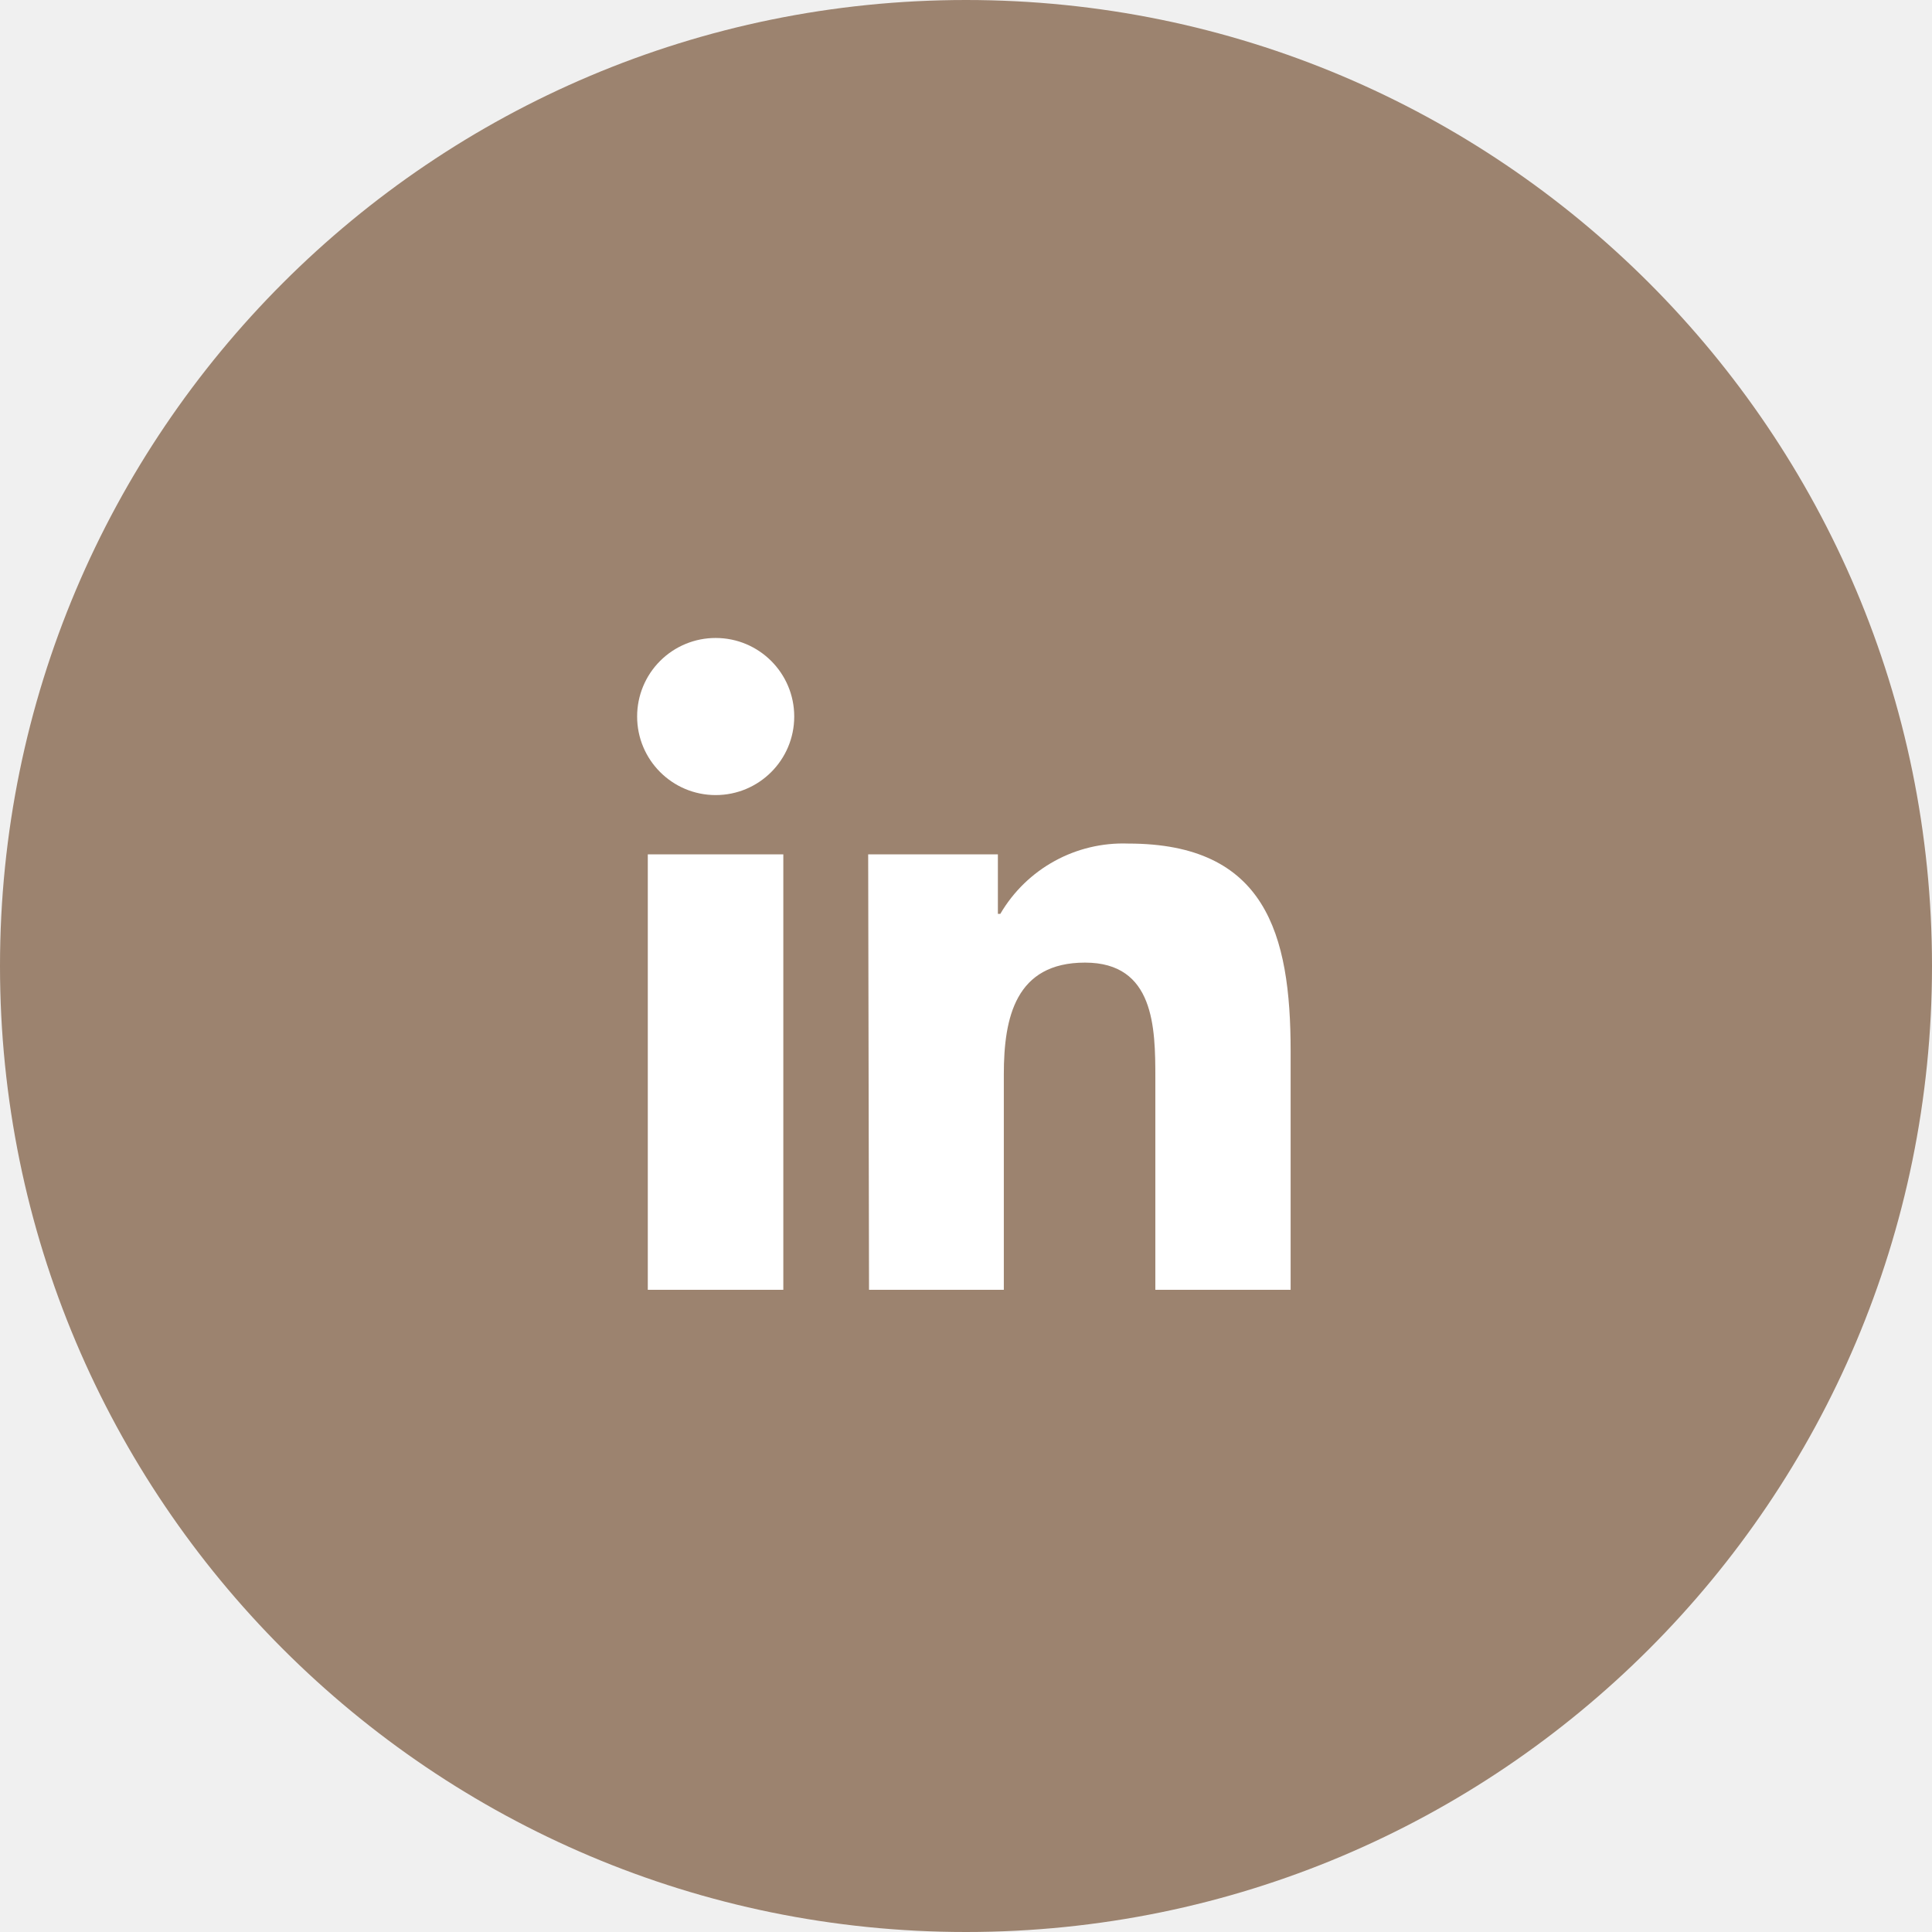
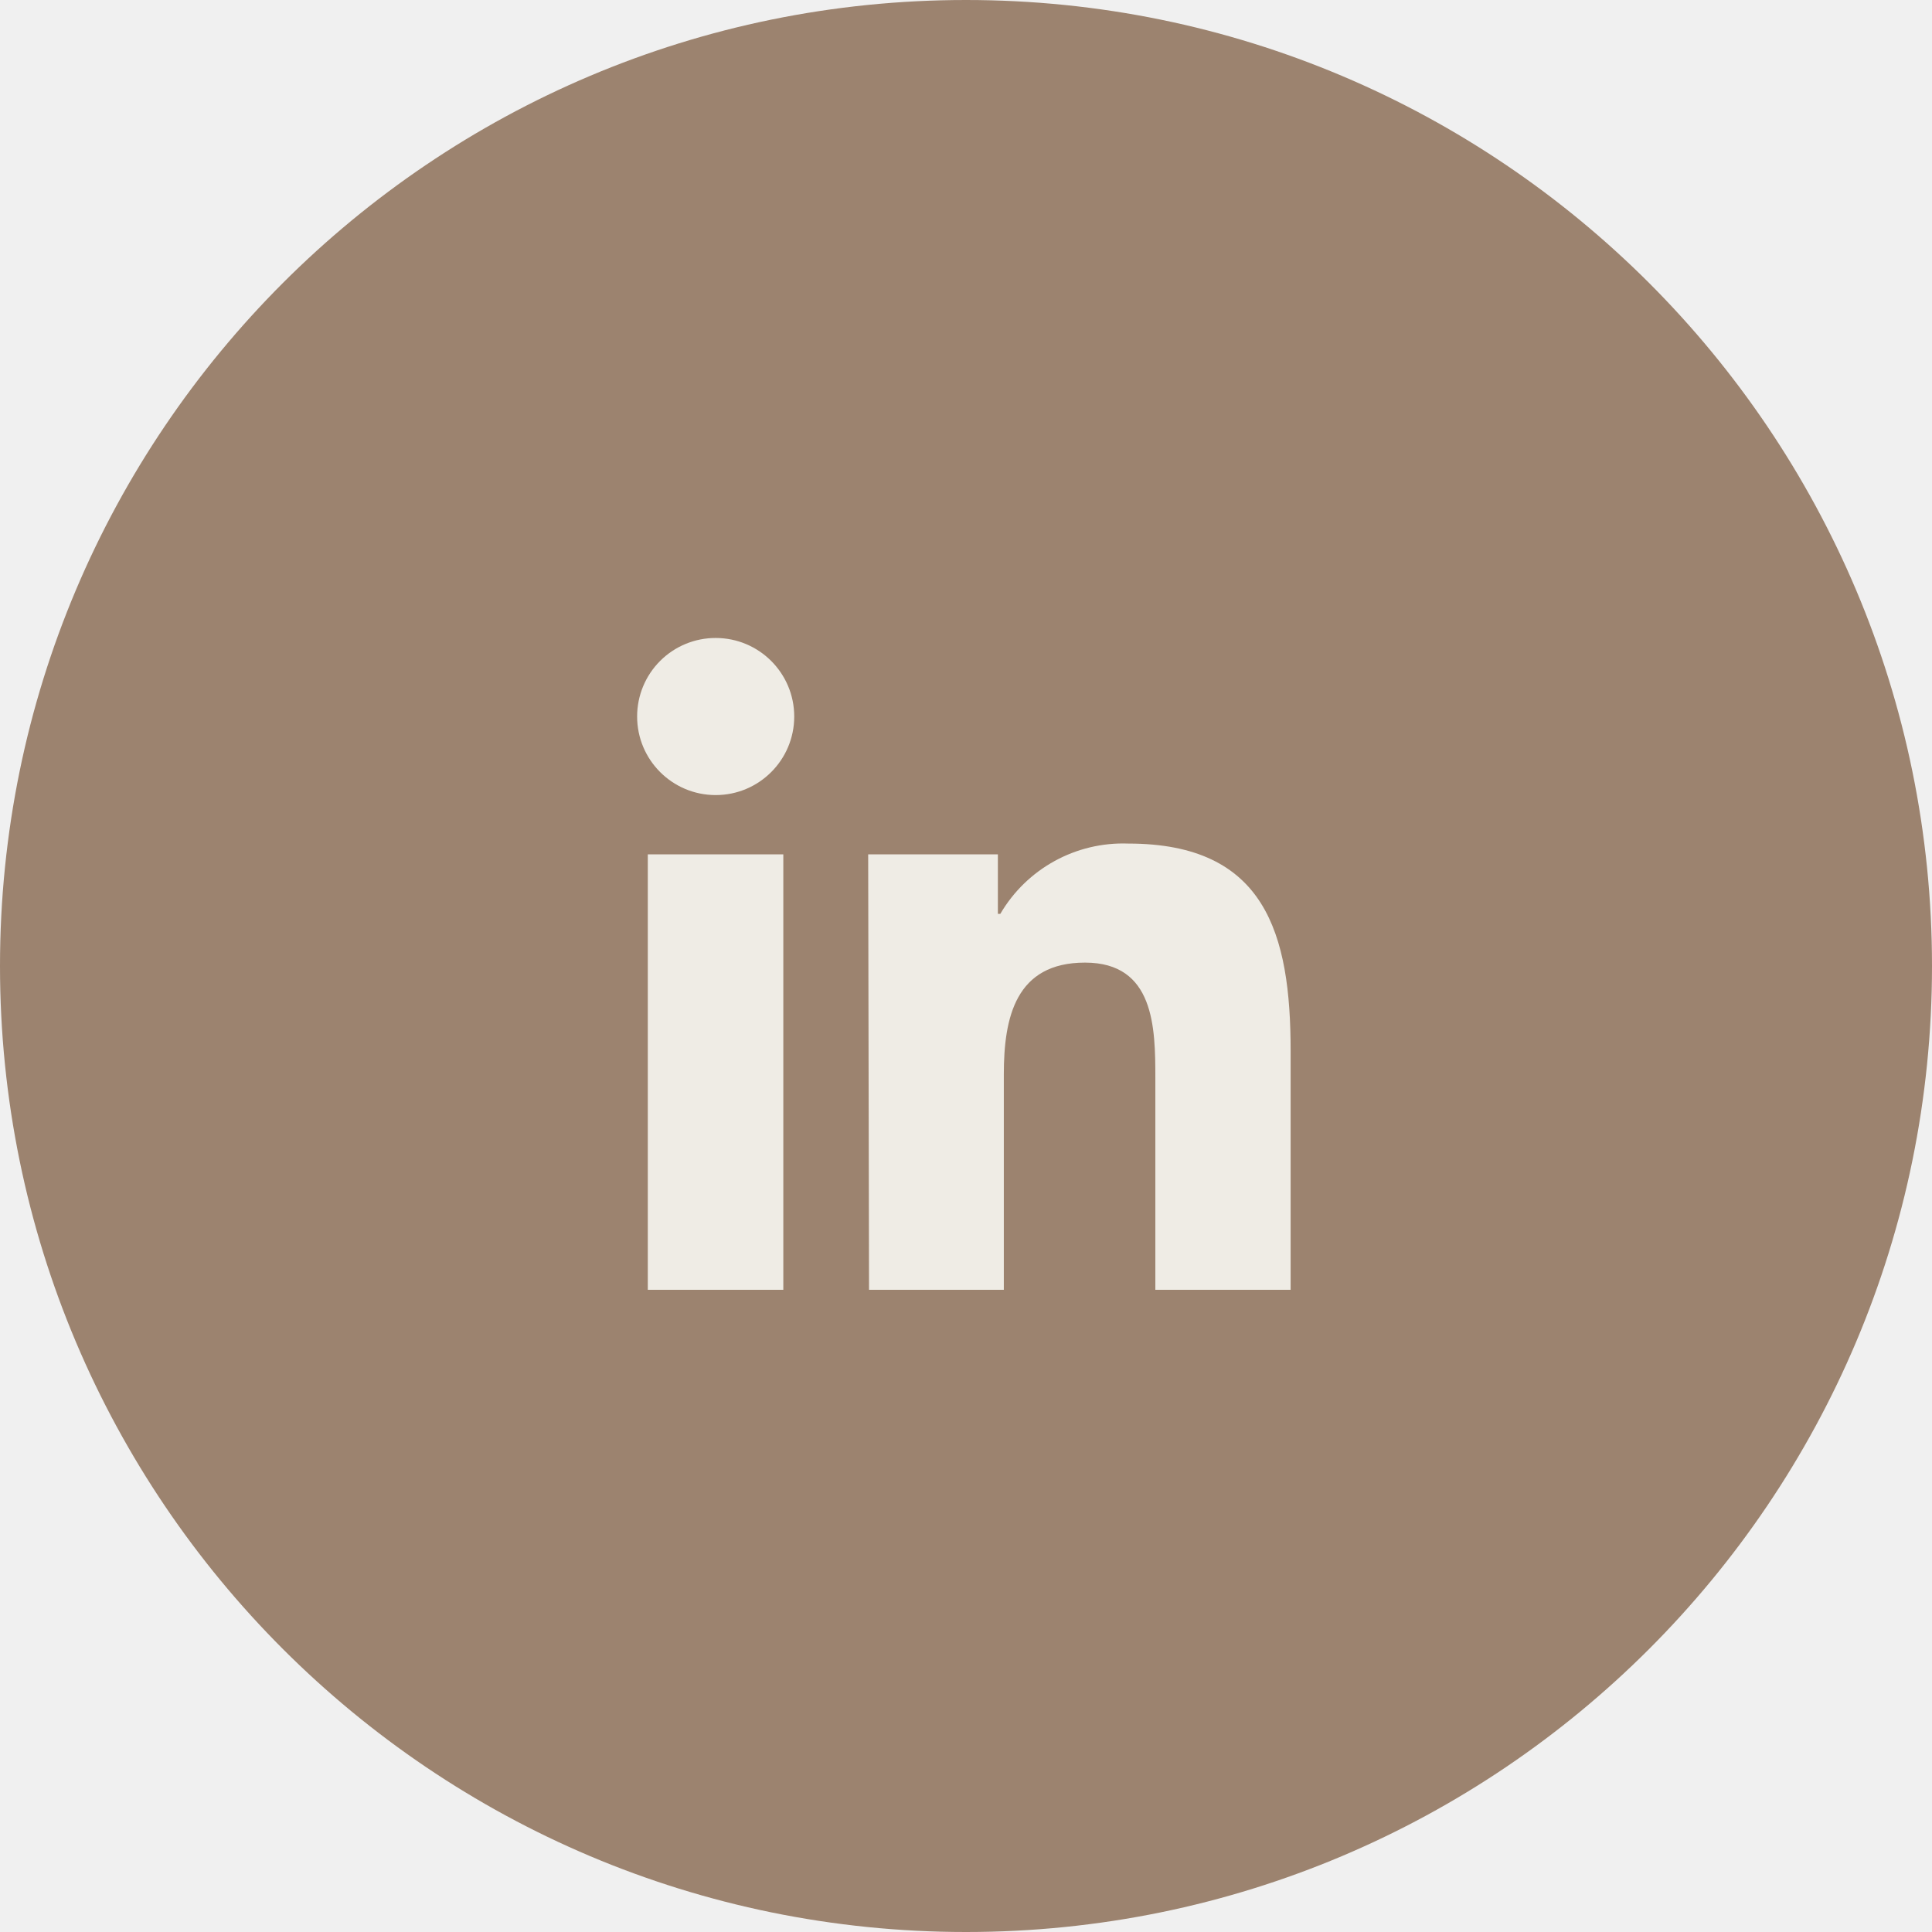
<svg xmlns="http://www.w3.org/2000/svg" id="Layer_1" data-name="Layer 1" viewBox="60.31 70.31 159.38 159.38">
  <defs>
-     <style>.cls-1{fill:#9c836f;}.cls-2{fill:#fff;}</style>
+     <style>.cls-1{fill:#9c836f;}.cls-2{fill:#EFECE5;}</style>
  </defs>
  <circle class="cls-1" cx="140" cy="150" r="79.69" />
  <path class="cls-2" d="M113.75,140.79h11.18v35.92H113.75Zm5.6-17.85a6.48,6.48,0,1,1-6.48,6.47,6.47,6.47,0,0,1,6.48-6.47h0" />
  <path class="cls-2" d="M131.93,140.79h10.7v4.91h.2a11.73,11.73,0,0,1,10.56-5.8c11.32,0,13.39,7.44,13.39,17.11v19.7H155.62V159.25c0-4.17-.07-9.53-5.8-9.53s-6.7,4.52-6.7,9.22v17.77H132Z" />
</svg>
